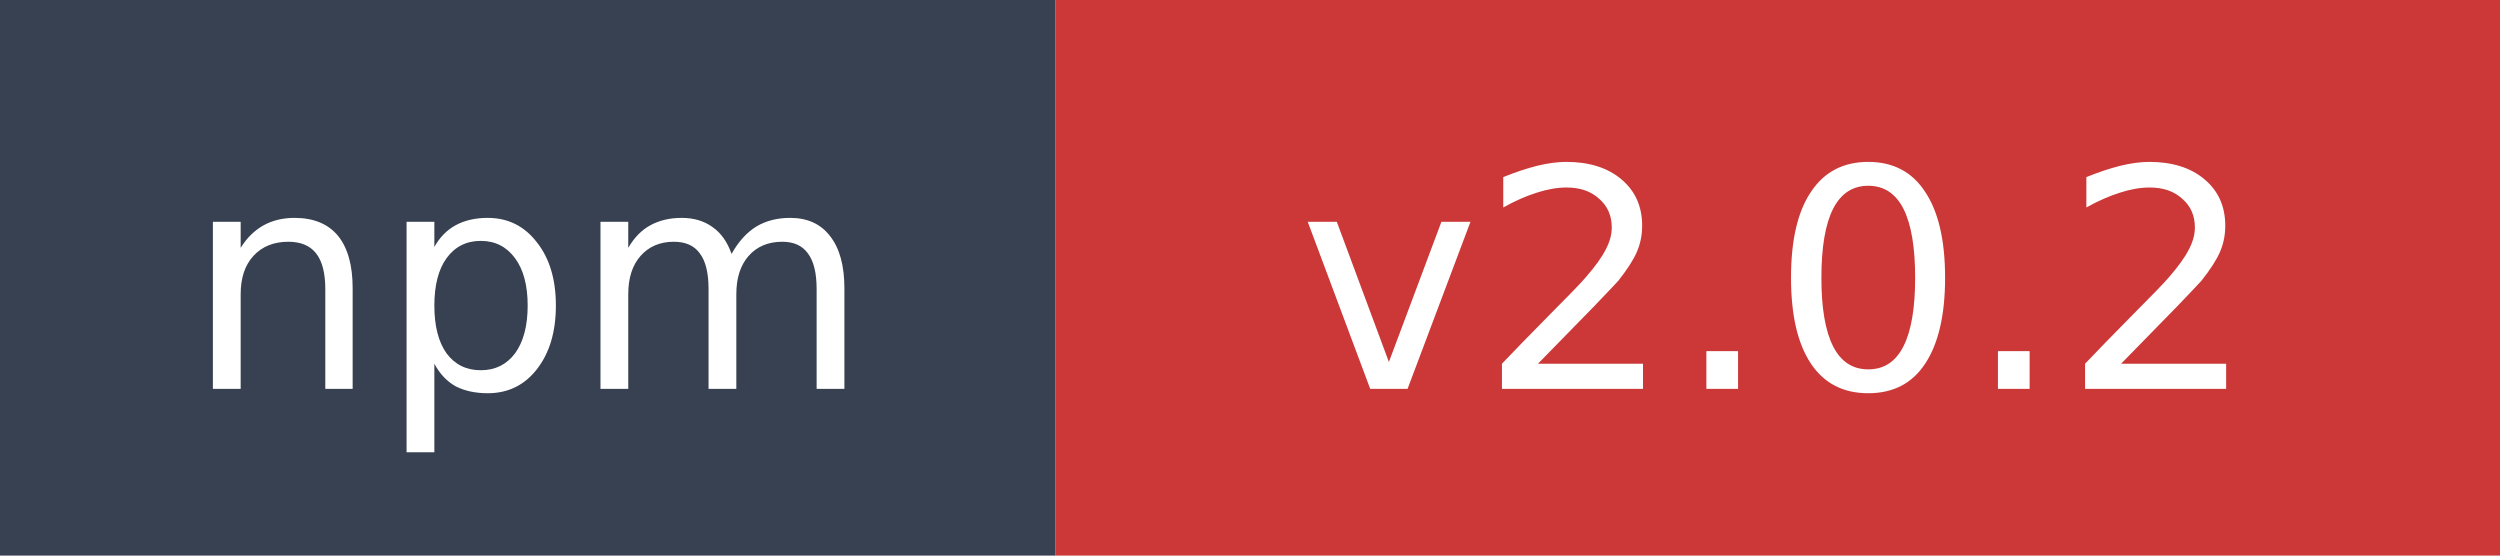
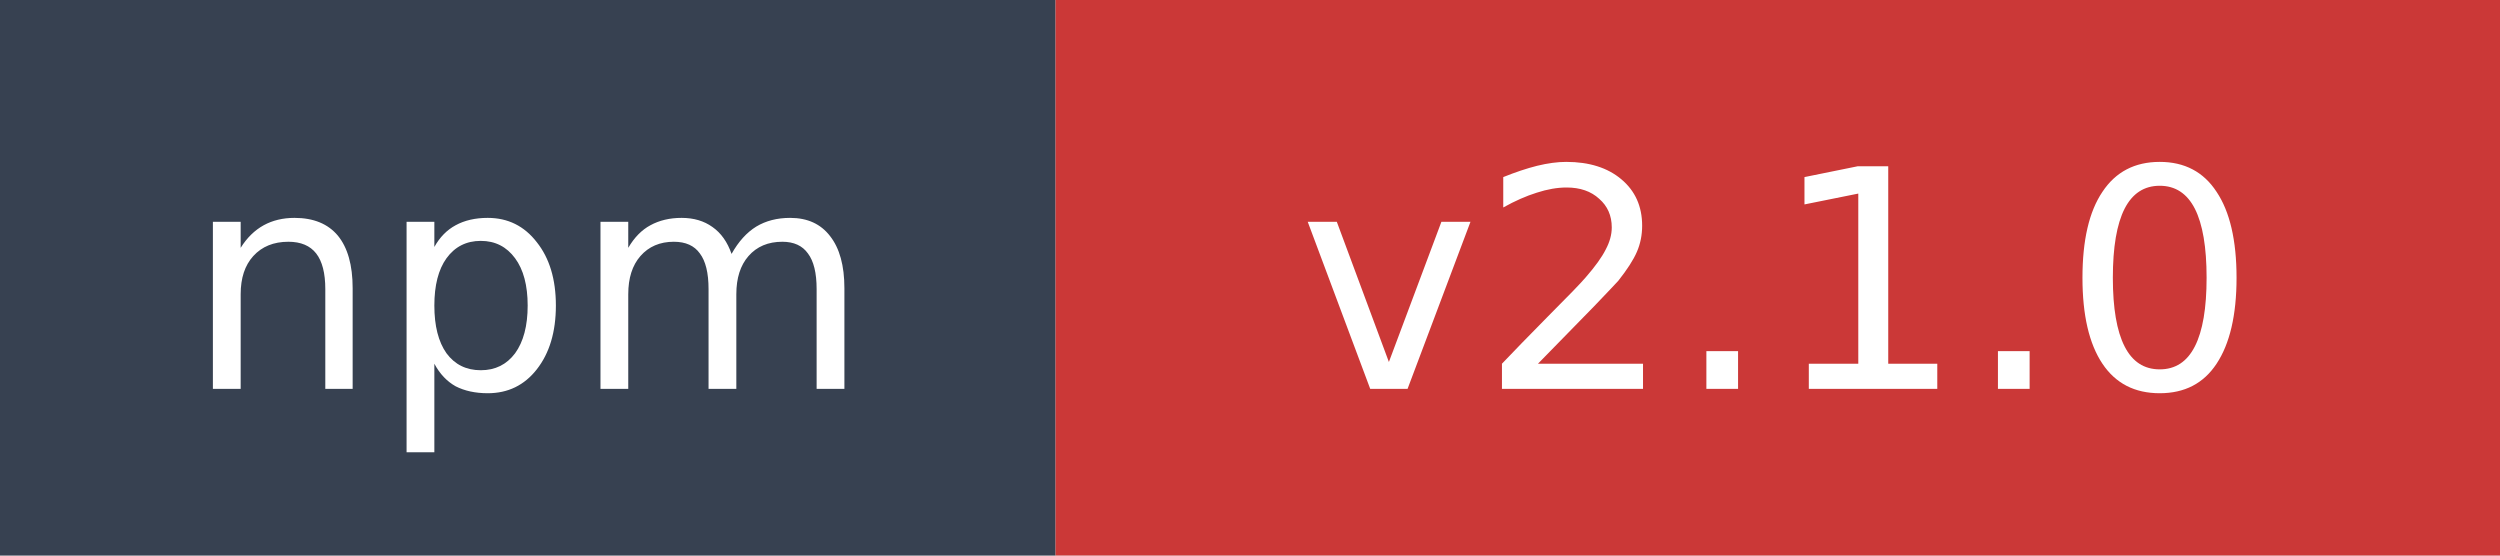
- <svg xmlns="http://www.w3.org/2000/svg" width="90" height="20" role="img" aria-label="npm: v2.0.2">
+ <svg xmlns="http://www.w3.org/2000/svg" width="90" height="20" role="img" aria-label="npm: v2.1.0">
  <rect width="38" height="20" fill="#374151" />
  <rect x="38" width="52" height="20" fill="#cb3837" />
  <text x="19" y="14" fill="#ffffff" font-family="Verdana,Geneva,DejaVu Sans,sans-serif" font-size="11" text-anchor="middle">npm</text>
-   <text x="64" y="14" fill="#ffffff" font-family="Verdana,Geneva,DejaVu Sans,sans-serif" font-size="11" text-anchor="middle">v2.0.2</text>
+   <text x="64" y="14" fill="#ffffff" font-family="Verdana,Geneva,DejaVu Sans,sans-serif" font-size="11" text-anchor="middle">v2.1.0</text>
</svg>
